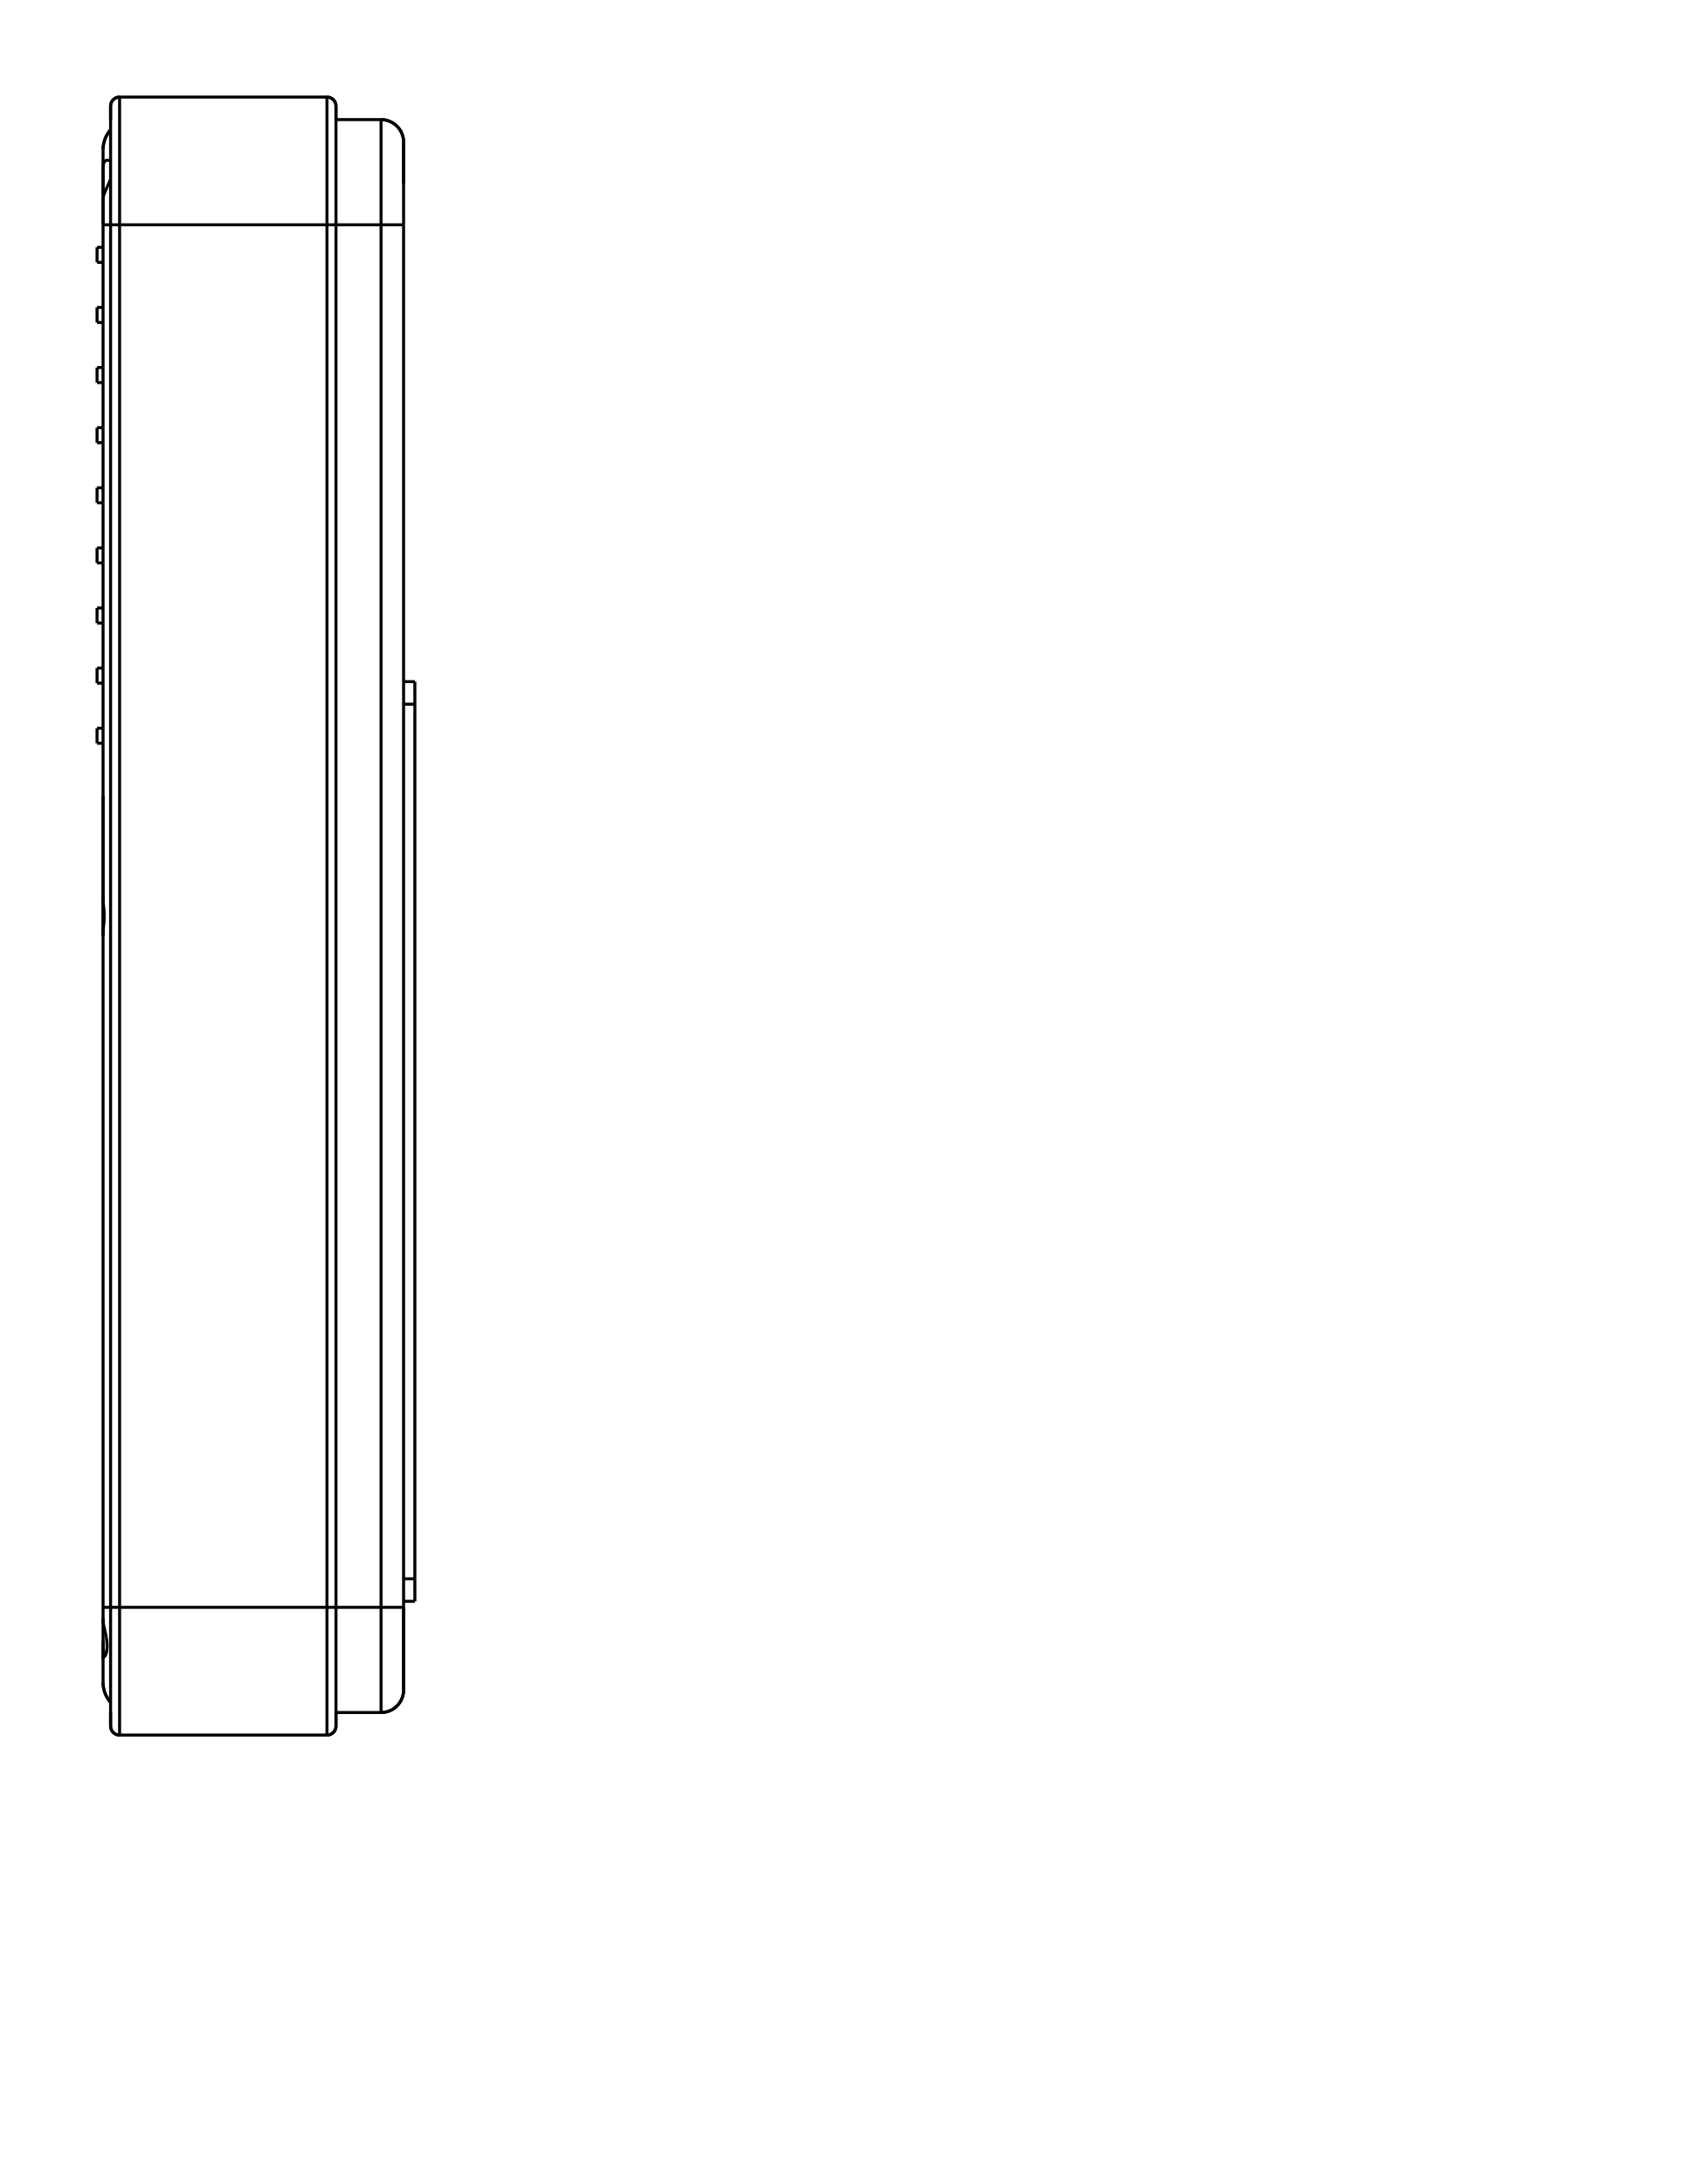
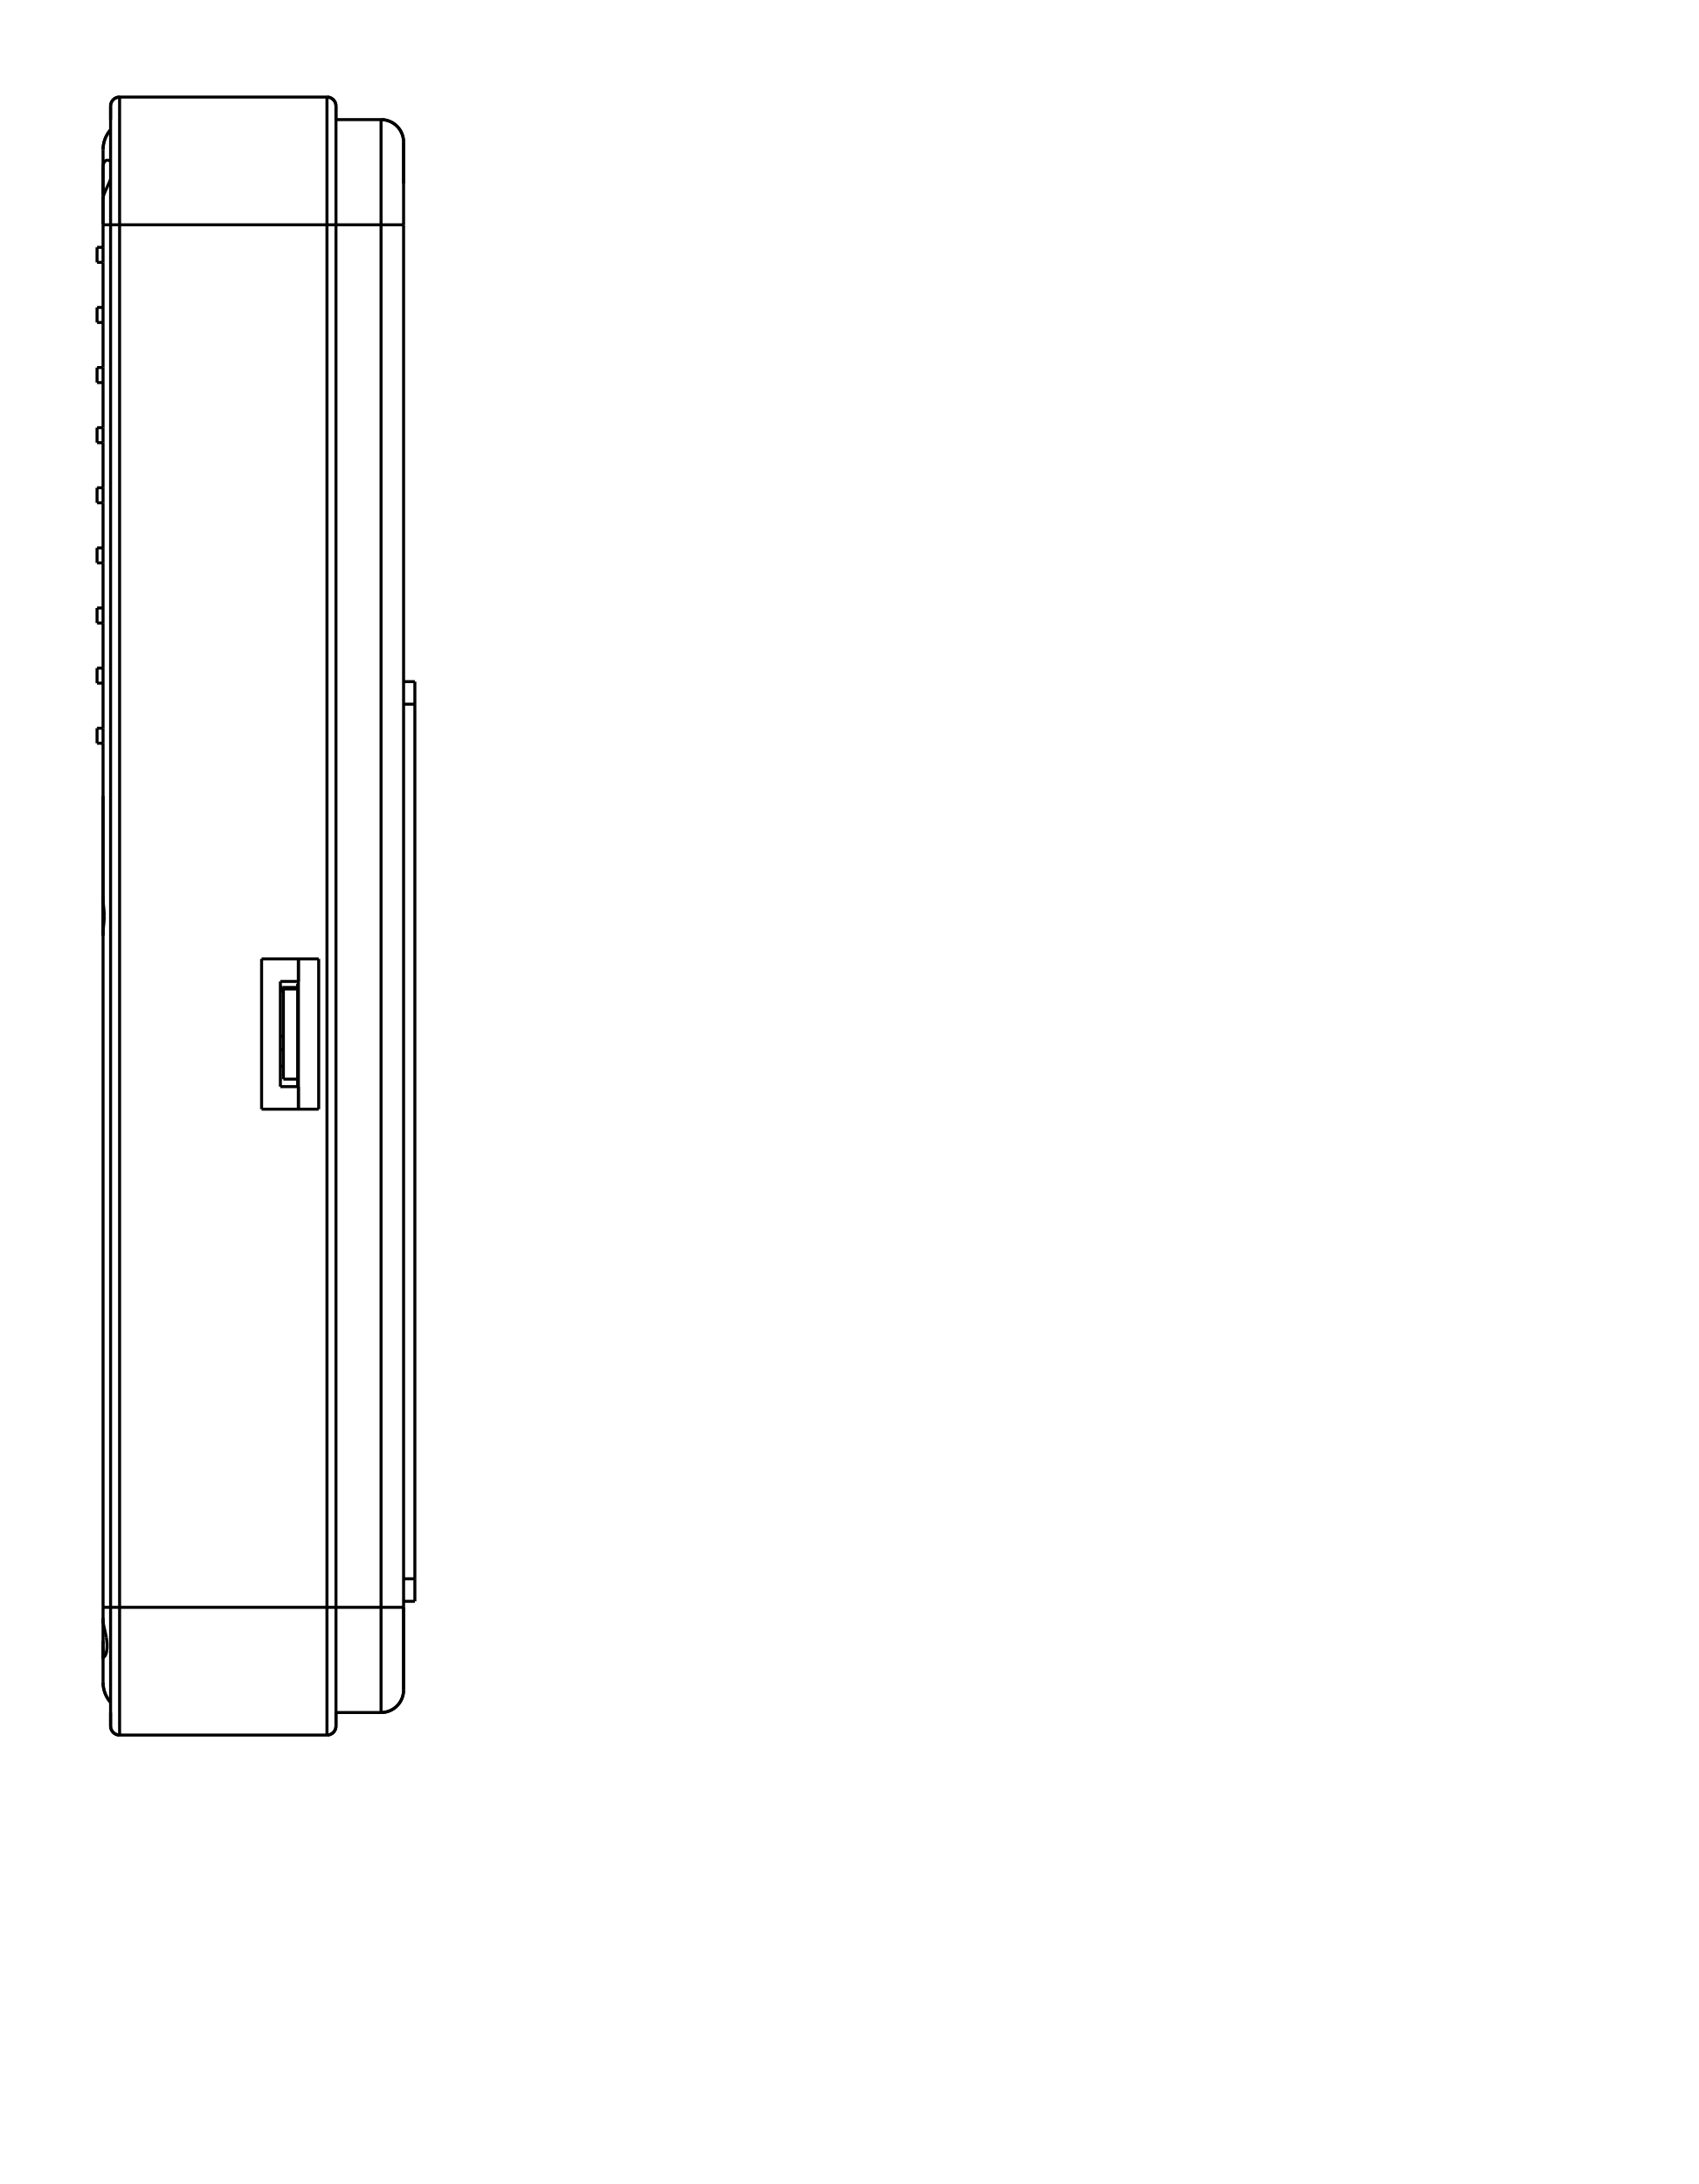
<svg xmlns="http://www.w3.org/2000/svg" width="700.0" height="900.0">
  <g transform="scale(3.09633, -3.09633)   translate(33.71852,-121.9185)" stroke-width="0.4" fill="none">
    <g stroke="rgb(160,160,160)" fill="none" stroke-dasharray="0.4,0.4">

       </g>
    <g stroke="rgb(0,0,0)" fill="none">
+       <path d="M6.0,-25.7 L6.0,-5.7 " />
      <path d="M20.0,103.0 L20.0,102.969 L20.0,102.877 L20.0,102.724 L20.0,102.511 L20.0,102.24 L20.0,101.911 L20.0,101.526 L20.0,101.089 L20.0,100.6 L20.0,100.064 L20.0,99.482 L20.0,98.858 L20.0,98.197 L20.0,97.5 " />
      <path d="M11.0,106.0 L17.0,106.0 " />
      <path d="M20.0,-92.0 L20.0,-93.232 L20.0,-94.448 L20.0,-95.633 L20.0,-96.773 L20.0,-97.852 L20.0,-98.858 L20.0,-99.778 L20.0,-100.6 L20.0,-101.314 L20.0,-101.911 L20.0,-102.383 L20.0,-102.724 L20.0,-102.931 L20.0,-103.0 " />
      <path d="M20.0,92.0 L20.0,93.232 L20.0,94.448 L20.0,95.633 L20.0,96.773 L20.0,97.852 L20.0,98.858 L20.0,99.778 L20.0,100.6 L20.0,101.314 L20.0,101.911 L20.0,102.383 L20.0,102.724 L20.0,102.931 L20.0,103.0 " />
      <path d="M20.0,-103.0 L20.0,-102.931 L20.0,-102.724 L20.0,-102.383 L20.0,-101.911 L20.0,-101.314 L20.0,-100.6 L20.0,-99.778 L20.0,-98.858 L20.0,-97.852 L20.0,-96.773 L20.0,-95.633 L20.0,-94.448 L20.0,-93.232 L20.0,-92 " />
      <path d="M20.0,-92.0 L20.0,92.0 " />
      <path d="M11.0,-106.0 L17.0,-106.0 " />
      <path d="M17.0,106.0 L17.152,105.996 L17.304,105.985 L17.454,105.965 L17.604,105.939 L17.752,105.904 L17.898,105.862 L18.042,105.813 L18.183,105.757 L18.321,105.693 L18.456,105.623 L18.587,105.546 L18.714,105.462 L18.836,105.372 L18.954,105.276 L19.067,105.174 L19.174,105.067 L19.276,104.954 L19.372,104.836 L19.462,104.714 L19.546,104.587 L19.623,104.456 L19.693,104.321 L19.757,104.183 L19.813,104.042 L19.862,103.898 L19.904,103.752 L19.939,103.604 L19.965,103.454 L19.985,103.304 L19.996,103.152 L20.0,103.0 " />
      <path d="M17.0,-106.0 L17.152,-105.996 L17.304,-105.985 L17.454,-105.965 L17.604,-105.939 L17.752,-105.904 L17.898,-105.862 L18.042,-105.813 L18.183,-105.757 L18.321,-105.693 L18.456,-105.623 L18.587,-105.546 L18.714,-105.462 L18.836,-105.372 L18.954,-105.276 L19.067,-105.174 L19.174,-105.067 L19.276,-104.954 L19.372,-104.836 L19.462,-104.714 L19.546,-104.587 L19.623,-104.456 L19.693,-104.321 L19.757,-104.183 L19.813,-104.042 L19.862,-103.898 L19.904,-103.752 L19.939,-103.604 L19.965,-103.454 L19.985,-103.304 L19.996,-103.152 L20.0,-103.0 " />
      <path d="M20.0,31.2 L21.5,31.2 " />
      <path d="M21.5,31.2 L21.5,31.181 L21.5,31.125 L21.5,31.032 L21.5,30.903 L21.5,30.74 L21.5,30.545 L21.5,30.321 L21.5,30.07 L21.5,29.796 L21.5,29.502 L21.5,29.191 L21.5,28.868 L21.5,28.536 L21.5,28.2 " />
      <path d="M21.5,28.2 L21.5,-88.2 " />
      <path d="M21.5,-88.2 L21.5,-88.536 L21.5,-88.868 L21.5,-89.191 L21.5,-89.502 L21.5,-89.796 L21.5,-90.07 L21.5,-90.321 L21.5,-90.545 L21.5,-90.74 L21.5,-90.903 L21.5,-91.032 L21.5,-91.125 L21.5,-91.181 L21.5,-91.2 " />
      <path d="M20.0,-91.2 L21.5,-91.2 " />
+       <path d="M6.0,-8.7 L6.0,-5.7 " />
      <path d="M-20.0,16.0 L-20.0,2.6 " />
+       <path d="M3.6,-8.7 L6.0,-8.7 " />
+       <path d="M3.6,-22.7 L3.6,-8.7 " />
+       <path d="M3.6,-22.7 L6.0,-22.7 " />
+       <path d="M6.0,-25.7 L6.0,-22.7 " />
      <path d="M-20.0,-98.453 L-19.997,-98.505 L-19.993,-98.526 L-19.988,-98.545 L-19.981,-98.561 L-19.973,-98.575 L-19.964,-98.585 L-19.954,-98.593 L-19.943,-98.598 L-19.931,-98.6 L-19.918,-98.599 L-19.904,-98.596 L-19.889,-98.59 L-19.874,-98.581 L-19.841,-98.556 " />
      <path d="M-19.841,-98.555 L-19.803,-98.515 L-19.763,-98.461 L-19.723,-98.395 L-19.684,-98.317 L-19.645,-98.226 L-19.608,-98.124 L-19.574,-98.01 L-19.544,-97.884 " />
      <path d="M-19.534,-97.838 L-19.532,-97.825 " />
      <path d="M-19.982,-94.014 L-19.986,-93.985 " />
      <path d="M-20.0,96.0 L-20.0,96.108 L-20.0,96.223 L-20.0,96.346 L-20.0,96.475 L-20.0,96.61 L-20.0,96.75 L-20.0,96.895 L-20.0,97.045 L-20.0,97.198 L-20.0,97.355 L-20.0,97.514 L-20.0,97.675 L-20.0,97.837 L-20.0,98 " />
      <path d="M-20.0,98.0 L-20.0,98.125 L-20.0,98.25 L-20.0,98.375 L-20.0,98.498 L-20.0,98.621 L-20.0,98.742 L-20.0,98.861 L-20.0,98.978 L-20.0,99.093 L-20.0,99.206 L-20.0,99.315 L-20.0,99.422 L-20.0,99.525 L-20.0,99.625 " />
      <path d="M-20.0,99.625 L-20.0,99.94 L-20.0,100.236 L-20.0,100.51 L-20.0,100.763 L-20.0,100.994 L-20.0,101.202 L-20.0,101.387 L-20.0,101.549 L-20.0,101.686 L-20.0,101.799 L-20.0,101.887 L-20.0,101.95 L-20.0,101.987 L-20.0,102.0 " />
      <path d="M-20.0,99.625 L-20.0,99.28 L-20.0,98.902 L-20.0,98.501 L-20.0,98.087 L-20.0,97.671 L-20.0,97.263 L-20.0,96.874 L-20.0,96.514 L-20.0,96.192 L-20.0,95.917 L-20.0,95.695 L-20.0,95.533 L-20.0,95.433 L-20.0,95.4 " />
      <path d="M-20.0,92.0 L-20.0,92.259 L-20.0,92.517 L-20.0,92.775 L-20.0,93.033 L-20.0,93.29 L-20.0,93.546 L-20.0,93.801 L-20.0,94.055 L-20.0,94.307 L-20.0,94.558 L-20.0,94.808 L-20.0,95.055 L-20.0,95.3 L-20.0,95.543 " />
      <path d="M-20.0,89.0 L-20.0,92.0 " />
      <path d="M-20.0,81.0 L-20.0,87.0 " />
      <path d="M-20.0,73.0 L-20.0,79.0 " />
      <path d="M-20.0,65.0 L-20.0,71.0 " />
      <path d="M-20.0,57.0 L-20.0,63.0 " />
      <path d="M-20.0,49.0 L-20.0,55.0 " />
      <path d="M-20.0,41.0 L-20.0,47.0 " />
      <path d="M-20.0,33.0 L-20.0,39.0 " />
      <path d="M-20.0,0.0 L-20.0,0.291 L-20.0,0.579 L-20.0,0.859 L-20.0,1.128 L-20.0,1.383 L-20.0,1.621 L-20.0,1.838 L-20.0,2.033 L-20.0,2.201 L-20.0,2.343 L-20.0,2.454 L-20.0,2.535 L-20.0,2.584 L-20.0,2.6 " />
      <path d="M-20.0,-2.6 L-20.0,-2.584 L-20.0,-2.535 L-20.0,-2.454 L-20.0,-2.343 L-20.0,-2.201 L-20.0,-2.033 L-20.0,-1.838 L-20.0,-1.621 L-20.0,-1.383 L-20.0,-1.128 L-20.0,-0.859 L-20.0,-0.579 L-20.0,-0.291 L-20.0,-2.3592239273284576e-14 " />
      <path d="M-20.0,25.0 L-20.0,31.0 " />
      <path d="M-20.0,-93.773 L-20.0,-93.796 L-20.0,-93.82 L-20.0,-93.843 L-20.0,-93.867 L-20.0,-93.89 L-20.0,-93.913 L-20.0,-93.937 L-20.0,-93.96 L-20.0,-93.983 L-20.0,-94.007 L-20.0,-94.03 L-20.0,-94.053 L-20.0,-94.077 L-20.0,-94.1 " />
      <path d="M-20.0,-102.0 L-20.0,-101.981 L-20.0,-101.923 L-20.0,-101.827 L-20.0,-101.693 L-20.0,-101.522 L-20.0,-101.314 L-20.0,-101.07 L-20.0,-100.791 L-20.0,-100.479 L-20.0,-100.133 L-20.0,-99.756 L-20.0,-99.35 L-20.0,-98.915 L-20.0,-98.453 " />
      <path d="M-20.0,2.124 L-20.0,23.0 " />
      <path d="M-20.0,-93.4 L-20.0,-93.452 L-20.0,-93.606 L-20.0,-93.855 L-20.0,-94.191 L-20.0,-94.598 L-20.0,-95.062 L-20.0,-95.563 L-20.0,-96.082 L-20.0,-96.597 L-20.0,-97.089 L-20.0,-97.537 L-20.0,-97.923 L-20.0,-98.233 L-20.0,-98.453 " />
      <path d="M-20.0,2.6 L-20.0,2.535 L-20.0,2.343 L-20.0,2.033 L-20.0,1.621 L-20.0,1.128 L-20.0,0.579 L-20.0,3.1840816777831187e-16 L-20.0,-0.579 L-20.0,-1.128 L-20.0,-1.621 L-20.0,-2.033 L-20.0,-2.343 L-20.0,-2.535 L-20.0,-2.6 " />
      <path d="M-20.0,-93.773 L-20.0,-93.647 L-20.0,-93.522 L-20.0,-93.396 L-20.0,-93.27 L-20.0,-93.143 L-20.0,-93.017 L-20.0,-92.89 L-20.0,-92.763 L-20.0,-92.636 L-20.0,-92.509 L-20.0,-92.382 L-20.0,-92.255 L-20.0,-92.127 L-20.0,-92 " />
      <path d="M-20.0,-92.0 L-20.0,-2.124 " />
      <path d="M-20.0,-98.9 L-20.0,-98.885 L-20.0,-98.84 L-20.0,-98.765 L-20.0,-98.662 L-20.0,-98.532 L-20.0,-98.376 L-20.0,-98.197 L-20.0,-97.996 L-20.0,-97.777 L-20.0,-97.541 L-20.0,-97.293 L-20.0,-97.034 L-20.0,-96.769 L-20.0,-96.5 " />
-       <path d="M-19.0,-104.646 L-19.11,-104.516 L-19.214,-104.381 L-19.312,-104.243 L-19.404,-104.1 L-19.491,-103.953 L-19.571,-103.803 L-19.644,-103.65 L-19.711,-103.493 L-19.771,-103.334 L-19.824,-103.173 L-19.871,-103.009 L-19.91,-102.844 L-19.942,-102.677 L-19.968,-102.509 L-19.986,-102.34 L-19.996,-102.17 L-20.0,-102.0 " />
-       <path d="M-19.573,-96.0 L-19.533,-96.255 L-19.516,-96.383 L-19.501,-96.51 L-19.489,-96.636 L-19.479,-96.762 L-19.472,-96.885 L-19.469,-97.007 L-19.468,-97.126 L-19.469,-97.243 L-19.474,-97.356 L-19.482,-97.465 L-19.493,-97.571 L-19.506,-97.672 L-19.521,-97.769 L-19.539,-97.861 L-19.558,-97.948 L-19.58,-98.03 L-19.603,-98.106 L-19.627,-98.178 L-19.652,-98.244 L-19.678,-98.305 L-19.705,-98.36 L-19.731,-98.41 L-19.758,-98.454 L-19.785,-98.492 L-19.811,-98.525 L-19.837,-98.552 L-19.861,-98.573 L-19.885,-98.588 L-19.907,-98.597 L-19.927,-98.6 " />
-       <path d="M-19.927,-98.6 L-19.943,-98.598 L-19.957,-98.591 L-19.97,-98.579 L-19.98,-98.563 L-19.989,-98.543 L-19.995,-98.517 L-19.999,-98.488 L-20.0,-98.453 " />
-       <path d="M-20.0,-93.773 L-19.997,-93.865 L-19.988,-93.966 L-19.974,-94.076 L-19.955,-94.194 L-19.932,-94.318 L-19.905,-94.449 L-19.844,-94.728 L-19.704,-95.34 L-19.635,-95.666 L-19.603,-95.832 L-19.573,-96.0 " />
      <path d="M-20.0,23.0 L-20.0,25.0 " />
      <path d="M-20.0,31.0 L-20.0,33.0 " />
      <path d="M-20.0,39.0 L-20.0,41.0 " />
      <path d="M-20.0,47.0 L-20.0,49.0 " />
      <path d="M-20.0,55.0 L-20.0,57.0 " />
      <path d="M-20.0,63.0 L-20.0,65.0 " />
      <path d="M-20.0,71.0 L-20.0,73.0 " />
      <path d="M-20.0,79.0 L-20.0,81.0 " />
      <path d="M-20.0,87.0 L-20.0,89.0 " />
      <path d="M-20.0,2.124 L-19.998,2.02 L-19.991,1.909 L-19.97,1.671 L-19.912,1.148 L-19.885,0.869 L-19.864,0.583 L-19.856,0.439 L-19.85,0.293 L-19.847,0.147 L-19.846,5.551115123125783e-15 " />
      <path d="M-19.846,3.1840816777831187e-16 L-19.847,-0.147 L-19.85,-0.293 L-19.856,-0.439 L-19.864,-0.583 L-19.885,-0.869 L-19.912,-1.148 L-19.97,-1.671 L-19.991,-1.909 L-19.998,-2.02 L-20.0,-2.124 " />
      <path d="M-19.024,98.0 L-19.106,97.807 L-19.189,97.616 L-19.357,97.245 L-19.52,96.887 L-19.672,96.548 L-19.741,96.388 L-19.804,96.234 L-19.86,96.089 L-19.909,95.953 L-19.948,95.83 L-19.976,95.719 L-19.987,95.669 L-19.994,95.623 L-19.999,95.581 L-20.0,95.543 " />
      <path d="M-20.0,99.625 L-19.997,99.742 L-19.988,99.854 L-19.973,99.958 L-19.953,100.055 L-19.928,100.144 L-19.897,100.225 L-19.862,100.298 L-19.823,100.363 L-19.78,100.42 L-19.734,100.468 L-19.685,100.509 L-19.634,100.542 L-19.58,100.568 L-19.525,100.586 L-19.468,100.596 L-19.409,100.6 " />
      <path d="M-19.409,100.6 L-19.358,100.597 L-19.307,100.589 L-19.255,100.576 L-19.203,100.557 L-19.151,100.533 L-19.1,100.504 L-19.049,100.469 L-19,100.429 " />
      <path d="M-19,98.06 L-19.024,98 " />
      <path d="M-19.0,104.646 L-19.11,104.516 L-19.214,104.381 L-19.312,104.243 L-19.404,104.1 L-19.491,103.953 L-19.571,103.803 L-19.644,103.65 L-19.711,103.493 L-19.771,103.334 L-19.824,103.173 L-19.871,103.009 L-19.91,102.844 L-19.942,102.677 L-19.968,102.509 L-19.986,102.34 L-19.996,102.17 L-20.0,102.0 " />
      <path d="M-20.8,89.0 L-20.0,89.0 " />
      <path d="M-20.8,87.0 L-20.0,87.0 " />
      <path d="M-20.8,81.0 L-20.0,81.0 " />
      <path d="M-20.8,79.0 L-20.0,79.0 " />
      <path d="M-20.8,73.0 L-20.0,73.0 " />
      <path d="M-20.8,71.0 L-20.0,71.0 " />
      <path d="M-20.8,65.0 L-20.0,65.0 " />
      <path d="M-20.8,63.0 L-20.0,63.0 " />
      <path d="M-20.8,57.0 L-20.0,57.0 " />
      <path d="M-20.8,55.0 L-20.0,55.0 " />
      <path d="M-20.8,49.0 L-20.0,49.0 " />
      <path d="M-20.8,47.0 L-20.0,47.0 " />
      <path d="M-20.8,41.0 L-20.0,41.0 " />
      <path d="M-20.8,39.0 L-20.0,39.0 " />
      <path d="M-20.8,33.0 L-20.0,33.0 " />
      <path d="M-20.8,31.0 L-20.0,31.0 " />
      <path d="M-20.8,25.0 L-20.0,25.0 " />
      <path d="M-20.8,23.0 L-20.0,23.0 " />
+       <path d="M-19.0,-104.646 L-19.11,-104.516 L-19.214,-104.381 L-19.312,-104.243 L-19.404,-104.1 L-19.491,-103.953 L-19.571,-103.803 L-19.644,-103.65 L-19.711,-103.493 L-19.771,-103.334 L-19.824,-103.173 L-19.871,-103.009 L-19.91,-102.844 L-19.942,-102.677 L-19.968,-102.509 L-19.986,-102.34 L-19.996,-102.17 L-20.0,-102.0 " />
+       <path d="M-19.573,-96.0 L-19.533,-96.255 L-19.516,-96.383 L-19.501,-96.51 L-19.489,-96.636 L-19.479,-96.762 L-19.472,-96.885 L-19.469,-97.007 L-19.468,-97.126 L-19.469,-97.243 L-19.474,-97.356 L-19.482,-97.465 L-19.493,-97.571 L-19.506,-97.672 L-19.521,-97.769 L-19.539,-97.861 L-19.558,-97.948 L-19.58,-98.03 L-19.603,-98.106 L-19.627,-98.178 L-19.652,-98.244 L-19.678,-98.305 L-19.705,-98.36 L-19.731,-98.41 L-19.758,-98.454 L-19.785,-98.492 L-19.811,-98.525 L-19.837,-98.552 L-19.861,-98.573 L-19.885,-98.588 L-19.907,-98.597 L-19.927,-98.6 " />
+       <path d="M-19.927,-98.6 L-19.943,-98.598 L-19.957,-98.591 L-19.97,-98.579 L-19.98,-98.563 L-19.989,-98.543 L-19.995,-98.517 L-19.999,-98.488 L-20.0,-98.453 " />
+       <path d="M-20.0,-93.773 L-19.997,-93.865 L-19.988,-93.966 L-19.974,-94.076 L-19.955,-94.194 L-19.932,-94.318 L-19.905,-94.449 L-19.844,-94.728 L-19.704,-95.34 L-19.635,-95.666 L-19.603,-95.832 L-19.573,-96.0 " />
      <path d="M-20.8,25.0 L-20.8,23.0 " />
      <path d="M-20.8,33.0 L-20.8,31.0 " />
      <path d="M-20.8,41.0 L-20.8,39.0 " />
      <path d="M-20.8,49.0 L-20.8,47.0 " />
      <path d="M-20.8,57.0 L-20.8,55.0 " />
      <path d="M-20.8,65.0 L-20.8,63.0 " />
      <path d="M-20.8,73.0 L-20.8,71.0 " />
      <path d="M-20.8,81.0 L-20.8,79.0 " />
      <path d="M-20.8,89.0 L-20.8,87.0 " />
      <path d="M-20.0,92.0 L-20.0,92.414 L-20.0,92.823 L-20.0,93.222 L-20.0,93.605 L-20.0,93.969 L-20.0,94.307 L-20.0,94.616 L-20.0,94.893 L-20.0,95.133 L-20.0,95.334 L-20.0,95.492 L-20.0,95.607 L-20.0,95.677 L-20.0,95.7 " />
      <path d="M-19.0,107.8 L-19.0,107.791 L-19.0,107.763 L-19.0,107.716 L-19.0,107.65 L-19.0,107.566 L-19.0,107.464 L-19.0,107.343 L-19.0,107.205 L-19.0,107.048 L-19.0,106.873 L-19.0,106.68 L-19.0,106.471 L-19.0,106.244 L-19.0,106.0 " />
      <path d="M11.0,107.8 L11.0,107.791 L11.0,107.763 L11.0,107.716 L11.0,107.65 L11.0,107.566 L11.0,107.464 L11.0,107.343 L11.0,107.205 L11.0,107.048 L11.0,106.873 L11.0,106.68 L11.0,106.471 L11.0,106.244 L11.0,106.0 " />
      <path d="M-17.8,109.0 L9.8,109.0 " />
      <path d="M-19.0,-106.0 L-19.0,-106.244 L-19.0,-106.471 L-19.0,-106.68 L-19.0,-106.873 L-19.0,-107.048 L-19.0,-107.205 L-19.0,-107.343 L-19.0,-107.464 L-19.0,-107.566 L-19.0,-107.65 L-19.0,-107.716 L-19.0,-107.763 L-19.0,-107.791 L-19.0,-107.8 " />
      <path d="M-19.0,92.0 L-19.0,93.769 L-19.0,95.516 L-19.0,97.218 L-19.0,98.855 L-19.0,100.406 L-19.0,101.851 L-19.0,103.172 L-19.0,104.353 L-19.0,105.378 L-19.0,106.235 L-19.0,106.913 L-19.0,107.404 L-19.0,107.701 L-19.0,107.8 " />
      <path d="M-19.0,-107.8 L-19.0,-107.701 L-19.0,-107.404 L-19.0,-106.913 L-19.0,-106.235 L-19.0,-105.378 L-19.0,-104.353 L-19.0,-103.172 L-19.0,-101.851 L-19.0,-100.406 L-19.0,-98.855 L-19.0,-97.218 L-19.0,-95.516 L-19.0,-93.769 L-19.0,-92 " />
      <path d="M-19.0,-92.0 L-19.0,92.0 " />
      <path d="M11.0,-106.0 L11.0,-106.244 L11.0,-106.471 L11.0,-106.68 L11.0,-106.873 L11.0,-107.048 L11.0,-107.205 L11.0,-107.343 L11.0,-107.464 L11.0,-107.566 L11.0,-107.65 L11.0,-107.716 L11.0,-107.763 L11.0,-107.791 L11.0,-107.8 " />
      <path d="M11.0,92.0 L11.0,93.769 L11.0,95.516 L11.0,97.218 L11.0,98.855 L11.0,100.406 L11.0,101.851 L11.0,103.172 L11.0,104.353 L11.0,105.378 L11.0,106.235 L11.0,106.913 L11.0,107.404 L11.0,107.701 L11.0,107.8 " />
      <path d="M11.0,-107.8 L11.0,-107.701 L11.0,-107.404 L11.0,-106.913 L11.0,-106.235 L11.0,-105.378 L11.0,-104.353 L11.0,-103.172 L11.0,-101.851 L11.0,-100.406 L11.0,-98.855 L11.0,-97.218 L11.0,-95.516 L11.0,-93.769 L11.0,-92 " />
      <path d="M11.0,-92.0 L11.0,92.0 " />
      <path d="M-17.8,-109.0 L9.8,-109.0 " />
      <path d="M-17.8,109.0 L-17.894,108.996 L-17.988,108.985 L-18.08,108.967 L-18.171,108.941 L-18.259,108.909 L-18.345,108.869 L-18.427,108.823 L-18.505,108.771 L-18.579,108.712 L-18.649,108.649 L-18.712,108.579 L-18.771,108.505 L-18.823,108.427 L-18.869,108.345 L-18.909,108.259 L-18.941,108.171 L-18.967,108.08 L-18.985,107.988 L-18.996,107.894 L-19.0,107.8 " />
      <path d="M-17.8,-109.0 L-17.894,-108.996 L-17.988,-108.985 L-18.08,-108.967 L-18.171,-108.941 L-18.259,-108.909 L-18.345,-108.869 L-18.427,-108.823 L-18.505,-108.771 L-18.579,-108.712 L-18.649,-108.649 L-18.712,-108.579 L-18.771,-108.505 L-18.823,-108.427 L-18.869,-108.345 L-18.909,-108.259 L-18.941,-108.171 L-18.967,-108.08 L-18.985,-107.988 L-18.996,-107.894 L-19.0,-107.8 " />
      <path d="M9.8,109.0 L9.894,108.996 L9.988,108.985 L10.08,108.967 L10.171,108.941 L10.259,108.909 L10.345,108.869 L10.427,108.823 L10.505,108.771 L10.579,108.712 L10.649,108.649 L10.712,108.579 L10.771,108.505 L10.823,108.427 L10.869,108.345 L10.909,108.259 L10.941,108.171 L10.967,108.08 L10.985,107.988 L10.996,107.894 L11.0,107.8 " />
      <path d="M9.8,-109.0 L9.894,-108.996 L9.988,-108.985 L10.08,-108.967 L10.171,-108.941 L10.259,-108.909 L10.345,-108.869 L10.427,-108.823 L10.505,-108.771 L10.579,-108.712 L10.649,-108.649 L10.712,-108.579 L10.771,-108.505 L10.823,-108.427 L10.869,-108.345 L10.909,-108.259 L10.941,-108.171 L10.967,-108.08 L10.985,-107.988 L10.996,-107.894 L11.0,-107.8 " />
+       <path d="M1.1,-25.7 L1.1,-5.7 " />
+       <path d="M1.1,-25.7 L8.7,-25.7 " />
+       <path d="M8.7,-25.7 L8.7,-5.7 " />
+       <path d="M1.1,-5.7 L8.7,-5.7 " />
+       <path d="M5.9,-9.0 L5.9,-22.7 " />
+       <path d="M5.9,-9.0 L6.0,-9.0 " />
+       <path d="M3.9,-9.5 L5.9,-9.5 " />
+       <path d="M3.9,-9.5 L3.9,-9.8 " />
+       <path d="M3.6,-17.8 L4.0,-17.8 " />
+       <path d="M3.6,-9.8 L4.0,-9.8 " />
+       <path d="M3.6,-20.0 L4.0,-20.0 " />
+       <path d="M4.0,-9.7 L5.9,-9.7 " />
+       <path d="M4.0,-21.7 L5.9,-21.7 " />
+       <path d="M4.0,-9.7 L4.0,-21.7 " />
      <path d="M11.0,-92.0 L17.0,-92.0 " />
      <path d="M17.0,-106.0 L17.0,-105.912 L17.0,-105.649 L17.0,-105.214 L17.0,-104.614 L17.0,-103.854 L17.0,-102.946 L17.0,-101.899 L17.0,-100.729 L17.0,-99.448 L17.0,-98.074 L17.0,-96.624 L17.0,-95.115 L17.0,-93.568 L17.0,-92 " />
      <path d="M11.0,92.0 L17.0,92.0 " />
      <path d="M17.0,-92.0 L17.0,92.0 " />
      <path d="M17.0,92.0 L17.0,93.568 L17.0,95.115 L17.0,96.624 L17.0,98.074 L17.0,99.448 L17.0,100.729 L17.0,101.899 L17.0,102.946 L17.0,103.854 L17.0,104.614 L17.0,105.214 L17.0,105.649 L17.0,105.912 L17.0,106.0 " />
      <path d="M17.0,106.0 L17.152,105.996 L17.304,105.985 L17.454,105.965 L17.604,105.939 L17.752,105.904 L17.898,105.862 L18.042,105.813 L18.183,105.757 L18.321,105.693 L18.456,105.623 L18.587,105.546 L18.714,105.462 L18.836,105.372 L18.954,105.276 L19.067,105.174 L19.174,105.067 L19.276,104.954 L19.372,104.836 L19.462,104.714 L19.546,104.587 L19.623,104.456 L19.693,104.321 L19.757,104.183 L19.813,104.042 L19.862,103.898 L19.904,103.752 L19.939,103.604 L19.965,103.454 L19.985,103.304 L19.996,103.152 L20.0,103.0 " />
      <path d="M17.0,-106.0 L17.152,-105.996 L17.304,-105.985 L17.454,-105.965 L17.604,-105.939 L17.752,-105.904 L17.898,-105.862 L18.042,-105.813 L18.183,-105.757 L18.321,-105.693 L18.456,-105.623 L18.587,-105.546 L18.714,-105.462 L18.836,-105.372 L18.954,-105.276 L19.067,-105.174 L19.174,-105.067 L19.276,-104.954 L19.372,-104.836 L19.462,-104.714 L19.546,-104.587 L19.623,-104.456 L19.693,-104.321 L19.757,-104.183 L19.813,-104.042 L19.862,-103.898 L19.904,-103.752 L19.939,-103.604 L19.965,-103.454 L19.985,-103.304 L19.996,-103.152 L20.0,-103.0 " />
      <path d="M17.0,92.0 L17.336,92.0 L17.668,92.0 L17.991,92.0 L18.302,92.0 L18.596,92.0 L18.87,92.0 L19.121,92.0 L19.345,92.0 L19.54,92.0 L19.703,92.0 L19.832,92.0 L19.925,92.0 L19.981,92.0 L20.0,92.0 " />
      <path d="M17.0,-92.0 L17.336,-92.0 L17.668,-92.0 L17.991,-92.0 L18.302,-92.0 L18.596,-92.0 L18.87,-92.0 L19.121,-92.0 L19.345,-92.0 L19.54,-92.0 L19.703,-92.0 L19.832,-92.0 L19.925,-92.0 L19.981,-92.0 L20.0,-92.0 " />
      <path d="M20.0,28.2 L21.5,28.2 " />
      <path d="M20.0,-88.2 L21.5,-88.2 " />
      <path d="M-19.0,104.646 L-19.11,104.516 L-19.214,104.381 L-19.312,104.243 L-19.404,104.1 L-19.491,103.953 L-19.571,103.803 L-19.644,103.65 L-19.711,103.493 L-19.771,103.334 L-19.824,103.173 L-19.871,103.009 L-19.91,102.844 L-19.942,102.677 L-19.968,102.509 L-19.986,102.34 L-19.996,102.17 L-20.0,102.0 " />
      <path d="M-19.0,-104.646 L-19.11,-104.516 L-19.214,-104.381 L-19.312,-104.243 L-19.404,-104.1 L-19.491,-103.953 L-19.571,-103.803 L-19.644,-103.65 L-19.711,-103.493 L-19.771,-103.334 L-19.824,-103.173 L-19.871,-103.009 L-19.91,-102.844 L-19.942,-102.677 L-19.968,-102.509 L-19.986,-102.34 L-19.996,-102.17 L-20.0,-102.0 " />
+       <path d="M-19.0,92.0 L-19.133,92.0 L-19.257,92.0 L-19.372,92.0 L-19.479,92.0 L-19.576,92.0 L-19.664,92.0 L-19.742,92.0 L-19.81,92.0 L-19.867,92.0 L-19.915,92.0 L-19.952,92.0 L-19.979,92.0 L-19.995,92.0 L-20.0,92.0 " />
      <path d="M-19.0,-92.0 L-19.133,-92.0 L-19.257,-92.0 L-19.372,-92.0 L-19.479,-92.0 L-19.576,-92.0 L-19.664,-92.0 L-19.742,-92.0 L-19.81,-92.0 L-19.867,-92.0 L-19.915,-92.0 L-19.952,-92.0 L-19.979,-92.0 L-19.995,-92.0 L-20.0,-92.0 " />
-       <path d="M-19.0,92.0 L-19.133,92.0 L-19.257,92.0 L-19.372,92.0 L-19.479,92.0 L-19.576,92.0 L-19.664,92.0 L-19.742,92.0 L-19.81,92.0 L-19.867,92.0 L-19.915,92.0 L-19.952,92.0 L-19.979,92.0 L-19.995,92.0 L-20.0,92.0 " />
      <path d="M-17.8,109.0 L-17.894,108.996 L-17.988,108.985 L-18.08,108.967 L-18.171,108.941 L-18.259,108.909 L-18.345,108.869 L-18.427,108.823 L-18.505,108.771 L-18.579,108.712 L-18.649,108.649 L-18.712,108.579 L-18.771,108.505 L-18.823,108.427 L-18.869,108.345 L-18.909,108.259 L-18.941,108.171 L-18.967,108.08 L-18.985,107.988 L-18.996,107.894 L-19.0,107.8 " />
      <path d="M9.8,109.0 L9.894,108.996 L9.988,108.985 L10.08,108.967 L10.171,108.941 L10.259,108.909 L10.345,108.869 L10.427,108.823 L10.505,108.771 L10.579,108.712 L10.649,108.649 L10.712,108.579 L10.771,108.505 L10.823,108.427 L10.869,108.345 L10.909,108.259 L10.941,108.171 L10.967,108.08 L10.985,107.988 L10.996,107.894 L11.0,107.8 " />
      <path d="M-17.8,92.0 L9.8,92.0 " />
      <path d="M-17.8,92.0 L-17.8,93.903 L-17.8,95.783 L-17.8,97.615 L-17.8,99.376 L-17.8,101.045 L-17.8,102.599 L-17.8,104.021 L-17.8,105.291 L-17.8,106.394 L-17.8,107.316 L-17.8,108.046 L-17.8,108.574 L-17.8,108.893 L-17.8,109.0 " />
      <path d="M9.8,92.0 L9.8,93.903 L9.8,95.783 L9.8,97.615 L9.8,99.376 L9.8,101.045 L9.8,102.599 L9.8,104.021 L9.8,105.291 L9.8,106.394 L9.8,107.316 L9.8,108.046 L9.8,108.574 L9.8,108.893 L9.8,109.0 " />
      <path d="M-17.8,-109.0 L-17.894,-108.996 L-17.988,-108.985 L-18.08,-108.967 L-18.171,-108.941 L-18.259,-108.909 L-18.345,-108.869 L-18.427,-108.823 L-18.505,-108.771 L-18.579,-108.712 L-18.649,-108.649 L-18.712,-108.579 L-18.771,-108.505 L-18.823,-108.427 L-18.869,-108.345 L-18.909,-108.259 L-18.941,-108.171 L-18.967,-108.08 L-18.985,-107.988 L-18.996,-107.894 L-19.0,-107.8 " />
      <path d="M-17.8,92.0 L-17.934,92.0 L-18.067,92.0 L-18.196,92.0 L-18.321,92.0 L-18.438,92.0 L-18.548,92.0 L-18.649,92.0 L-18.738,92.0 L-18.816,92.0 L-18.881,92.0 L-18.933,92.0 L-18.97,92.0 L-18.992,92.0 L-19.0,92.0 " />
      <path d="M-17.8,-109.0 L-17.8,-108.893 L-17.8,-108.574 L-17.8,-108.046 L-17.8,-107.316 L-17.8,-106.394 L-17.8,-105.291 L-17.8,-104.021 L-17.8,-102.599 L-17.8,-101.045 L-17.8,-99.376 L-17.8,-97.615 L-17.8,-95.783 L-17.8,-93.903 L-17.8,-92 " />
      <path d="M-17.8,-92.0 L-17.934,-92.0 L-18.067,-92.0 L-18.196,-92.0 L-18.321,-92.0 L-18.438,-92.0 L-18.548,-92.0 L-18.649,-92.0 L-18.738,-92.0 L-18.816,-92.0 L-18.881,-92.0 L-18.933,-92.0 L-18.97,-92.0 L-18.992,-92.0 L-19.0,-92.0 " />
      <path d="M-17.8,-92.0 L-17.8,92.0 " />
      <path d="M9.8,-109.0 L9.894,-108.996 L9.988,-108.985 L10.08,-108.967 L10.171,-108.941 L10.259,-108.909 L10.345,-108.869 L10.427,-108.823 L10.505,-108.771 L10.579,-108.712 L10.649,-108.649 L10.712,-108.579 L10.771,-108.505 L10.823,-108.427 L10.869,-108.345 L10.909,-108.259 L10.941,-108.171 L10.967,-108.08 L10.985,-107.988 L10.996,-107.894 L11.0,-107.8 " />
      <path d="M9.8,92.0 L9.934,92.0 L10.067,92.0 L10.196,92.0 L10.321,92.0 L10.438,92.0 L10.548,92.0 L10.649,92.0 L10.738,92.0 L10.816,92.0 L10.881,92.0 L10.933,92.0 L10.97,92.0 L10.992,92.0 L11.0,92.0 " />
      <path d="M9.8,-109.0 L9.8,-108.893 L9.8,-108.574 L9.8,-108.046 L9.8,-107.316 L9.8,-106.394 L9.8,-105.291 L9.8,-104.021 L9.8,-102.599 L9.8,-101.045 L9.8,-99.376 L9.8,-97.615 L9.8,-95.783 L9.8,-93.903 L9.8,-92 " />
      <path d="M9.8,-92.0 L9.934,-92.0 L10.067,-92.0 L10.196,-92.0 L10.321,-92.0 L10.438,-92.0 L10.548,-92.0 L10.649,-92.0 L10.738,-92.0 L10.816,-92.0 L10.881,-92.0 L10.933,-92.0 L10.97,-92.0 L10.992,-92.0 L11.0,-92.0 " />
      <path d="M9.8,-92.0 L9.8,92.0 " />
      <path d="M-17.8,-92.0 L9.8,-92.0 " />
+       <path d="M3.9,-9.5 L3.6,-9.5 " />
+       <path d="M4.0,-10.0 L3.6,-10.0 " />
+       <path d="M4.0,-16.0 L3.6,-16.0 " />
    </g>
  </g>
</svg>
